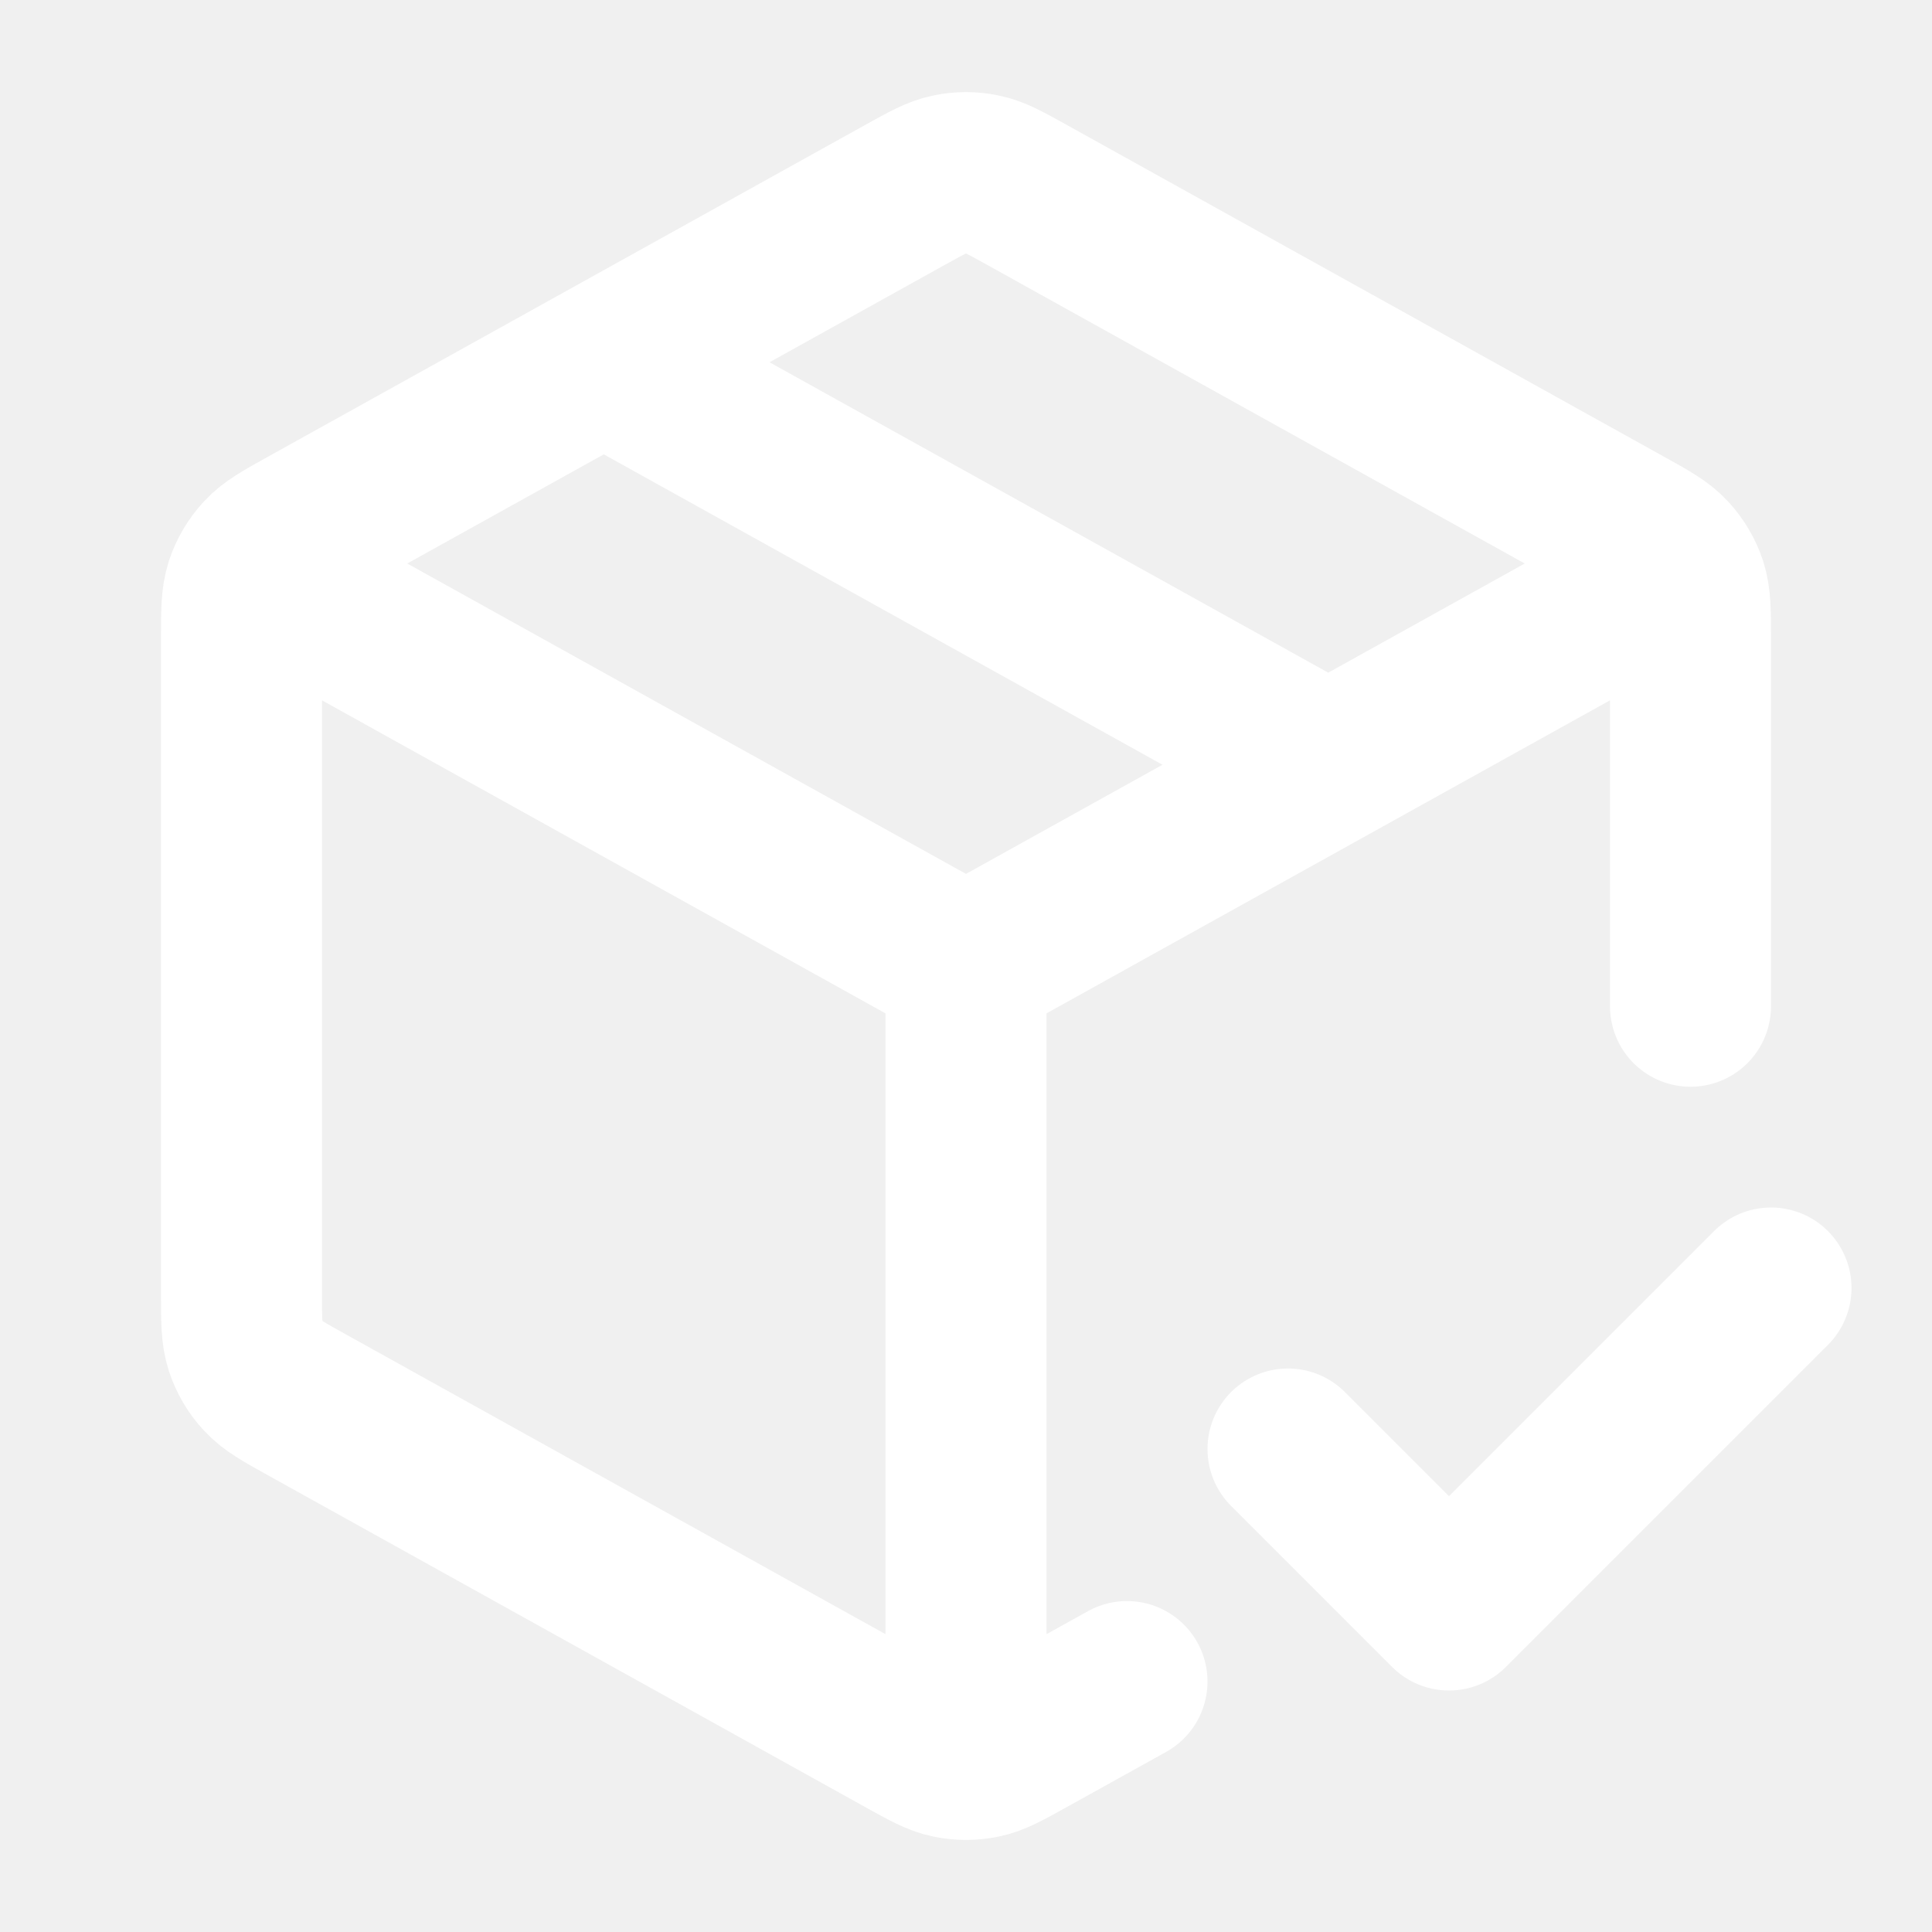
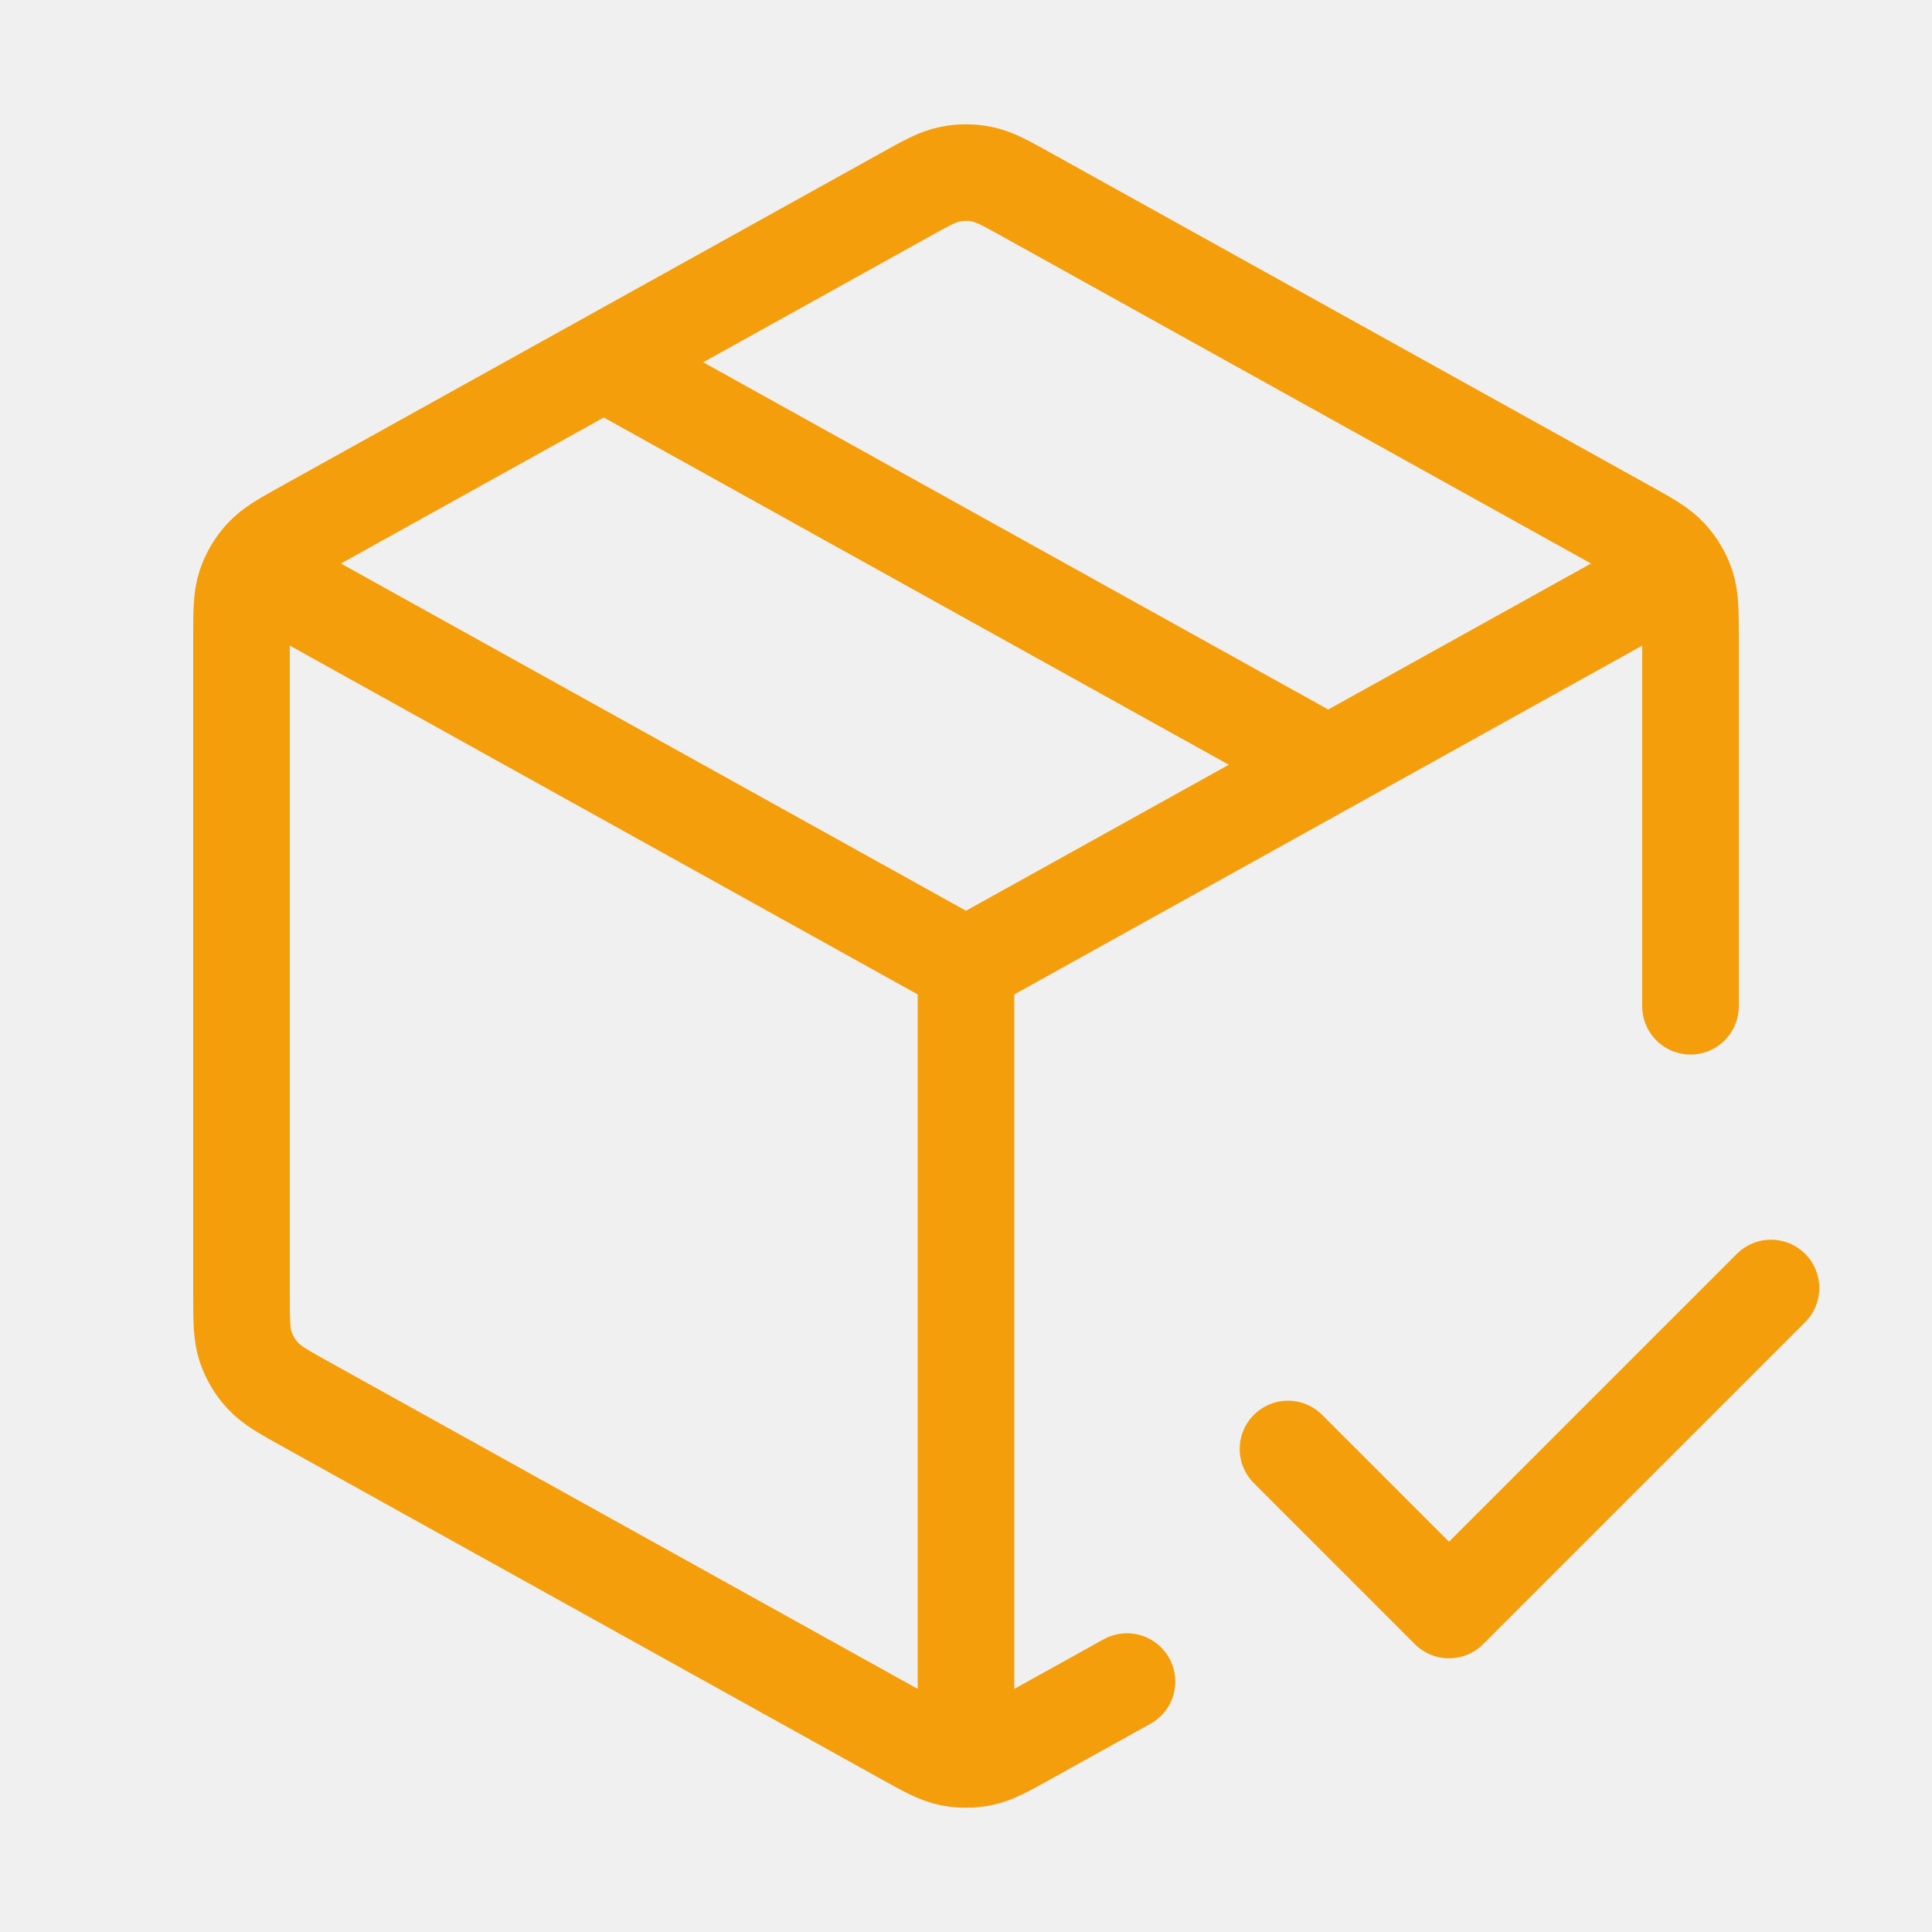
<svg xmlns="http://www.w3.org/2000/svg" width="24" height="24" viewBox="0 0 24 24" fill="none">
-   <path d="M20.5 7.278L12 12M12 12L3.5 7.278M12 12L12 21.5M14 20.889L12.777 21.568C12.493 21.726 12.352 21.805 12.201 21.836C12.069 21.863 11.931 21.863 11.799 21.836C11.648 21.805 11.507 21.726 11.223 21.568L3.823 17.457C3.523 17.291 3.374 17.208 3.265 17.089C3.168 16.985 3.095 16.861 3.05 16.725C3 16.573 3 16.401 3 16.059V7.942C3 7.599 3 7.428 3.05 7.275C3.095 7.14 3.168 7.016 3.265 6.911C3.374 6.792 3.523 6.709 3.823 6.543L11.223 2.432C11.507 2.274 11.648 2.195 11.799 2.165C11.931 2.137 12.069 2.137 12.201 2.165C12.352 2.195 12.493 2.274 12.777 2.432L20.177 6.543C20.477 6.709 20.626 6.792 20.735 6.911C20.832 7.016 20.905 7.14 20.95 7.275C21 7.428 21 7.599 21 7.942L21 12.5M7.5 4.5L16.5 9.5M16 18L18 20L22 16" stroke="white" stroke-width="2" stroke-linecap="round" stroke-linejoin="round" />
+   <path d="M20.5 7.278L12 12M12 12L3.5 7.278M12 12L12 21.5M14 20.889L12.777 21.568C12.493 21.726 12.352 21.805 12.201 21.836C12.069 21.863 11.931 21.863 11.799 21.836C11.648 21.805 11.507 21.726 11.223 21.568L3.823 17.457C3.523 17.291 3.374 17.208 3.265 17.089C3.168 16.985 3.095 16.861 3.05 16.725C3 16.573 3 16.401 3 16.059V7.942C3 7.599 3 7.428 3.05 7.275C3.095 7.14 3.168 7.016 3.265 6.911C3.374 6.792 3.523 6.709 3.823 6.543L11.223 2.432C11.507 2.274 11.648 2.195 11.799 2.165C11.931 2.137 12.069 2.137 12.201 2.165C12.352 2.195 12.493 2.274 12.777 2.432L20.177 6.543C20.477 6.709 20.626 6.792 20.735 6.911C20.832 7.016 20.905 7.14 20.95 7.275C21 7.428 21 7.599 21 7.942L21 12.5M7.5 4.5L16.5 9.5M16 18L18 20L22 16" stroke="#f59e0b" stroke-width="1.2" stroke-linecap="round" stroke-linejoin="round" />
</svg>
